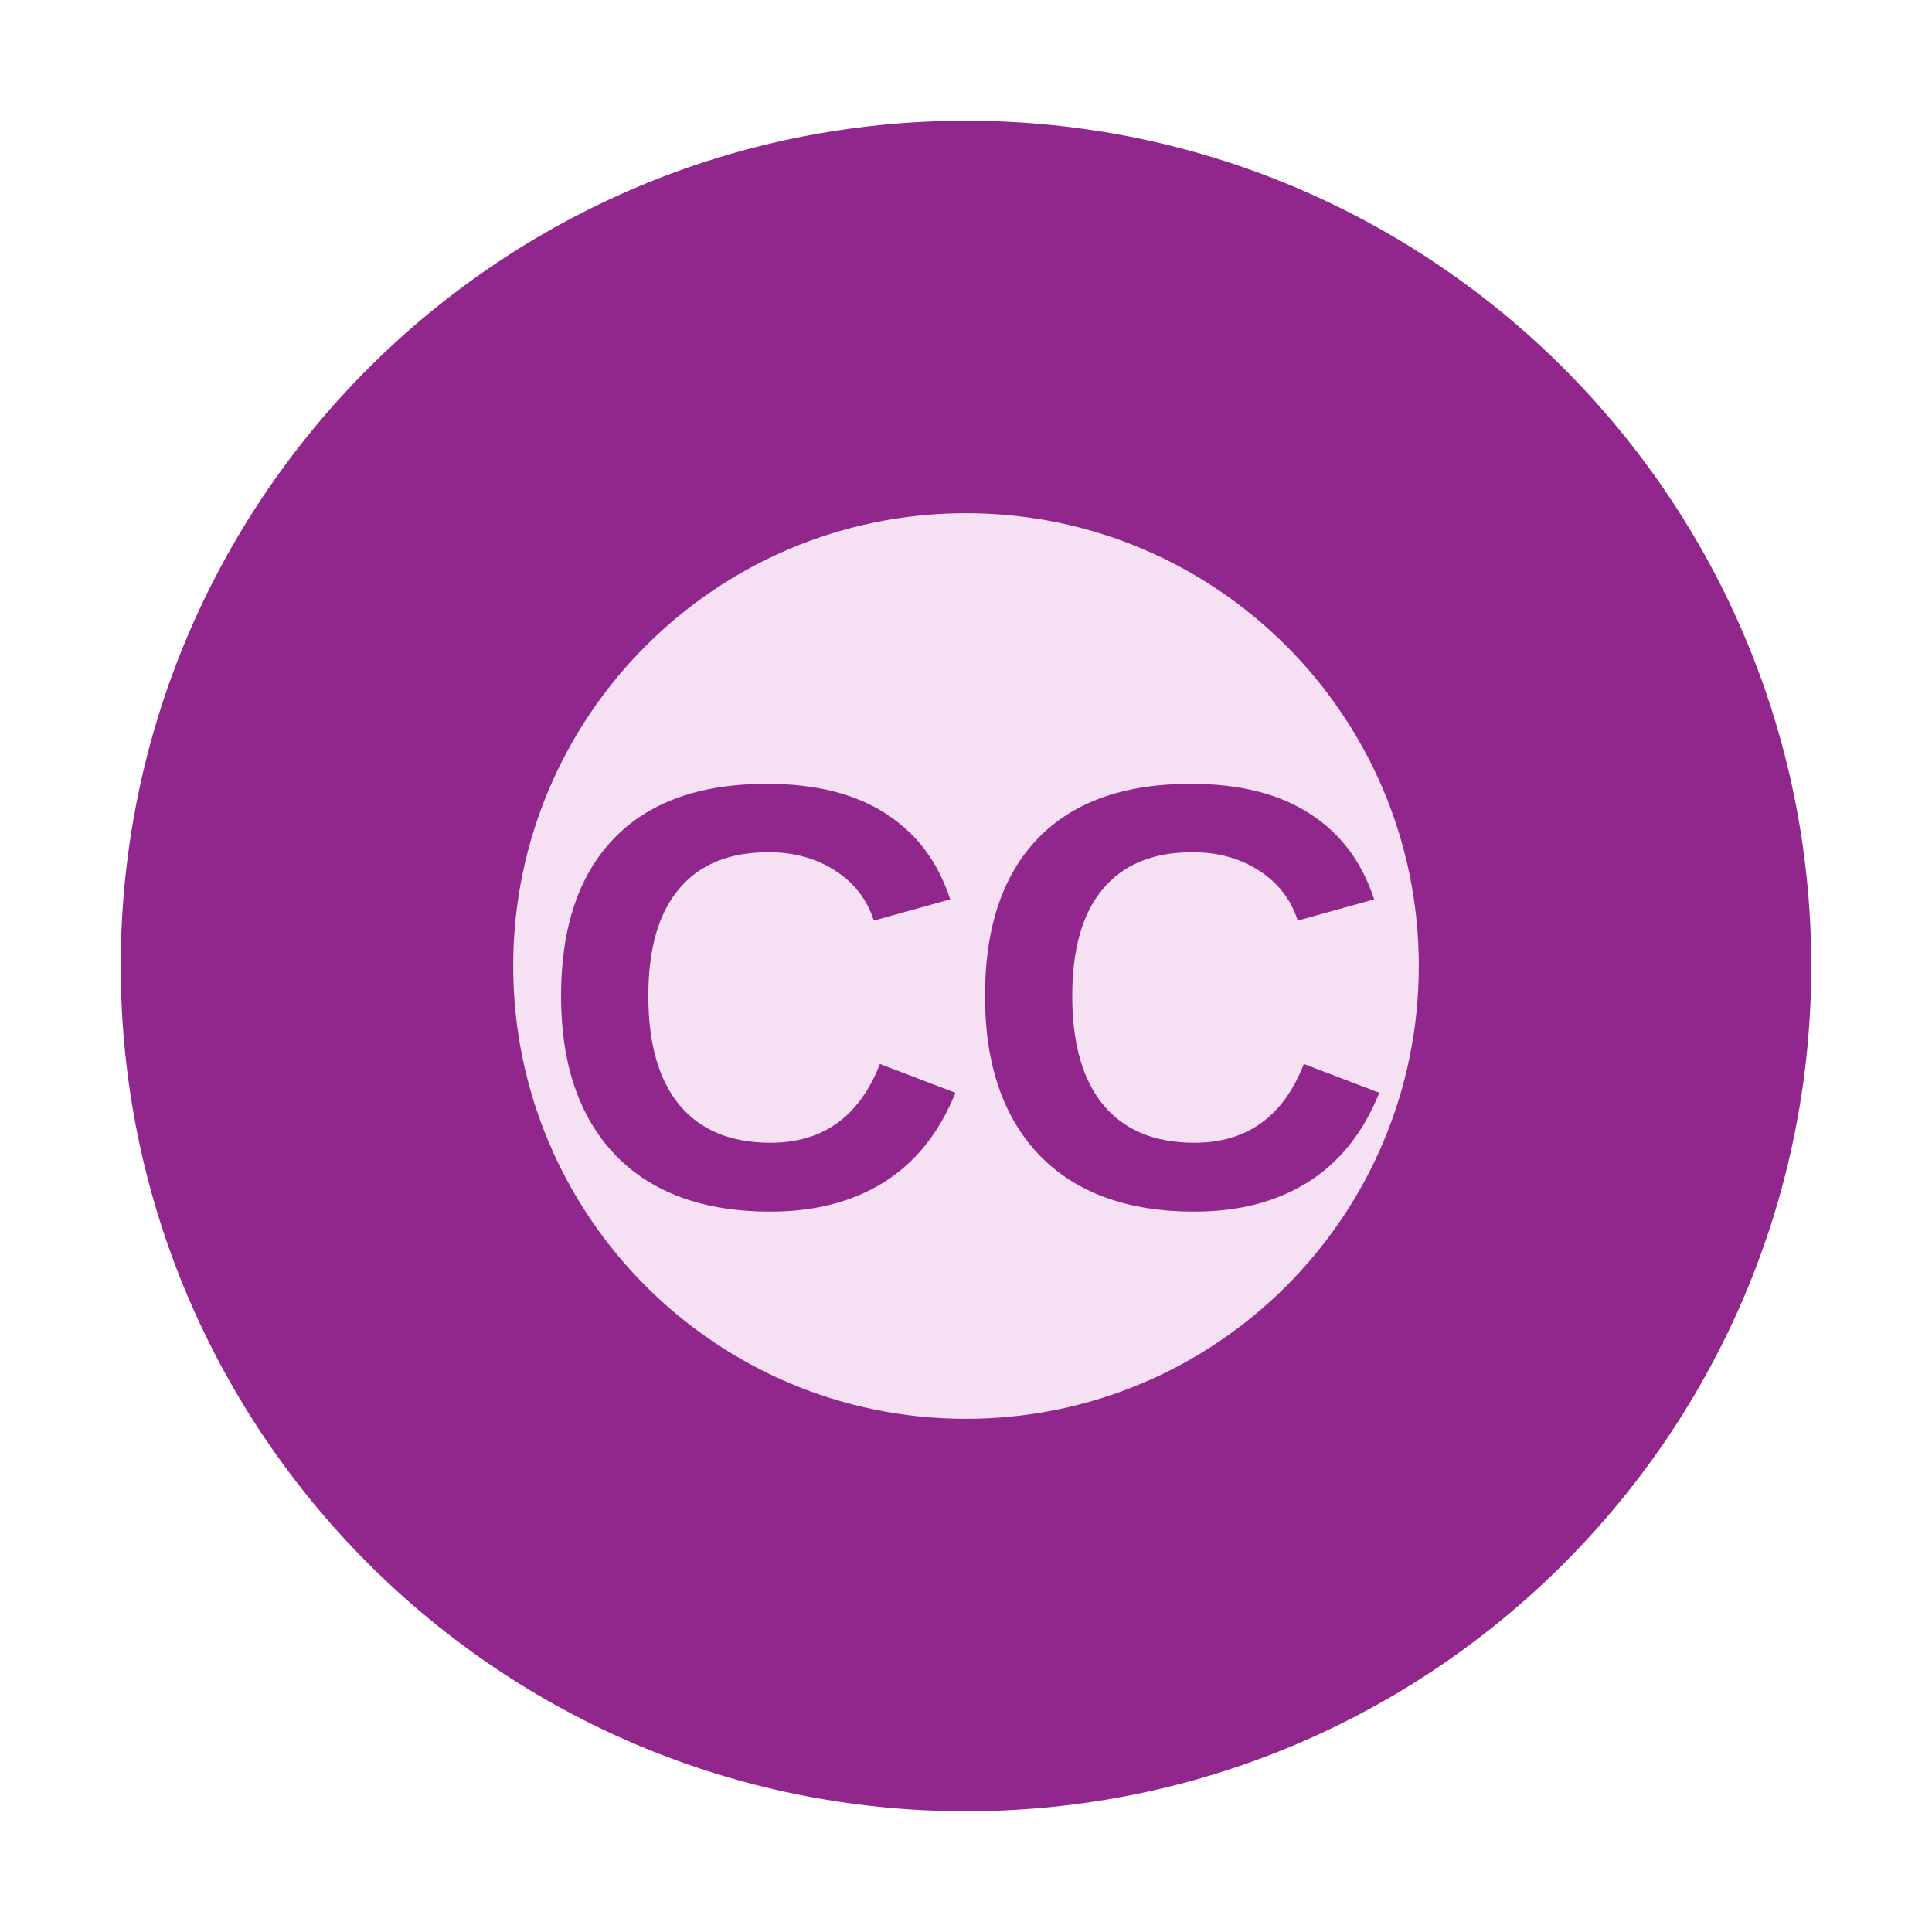
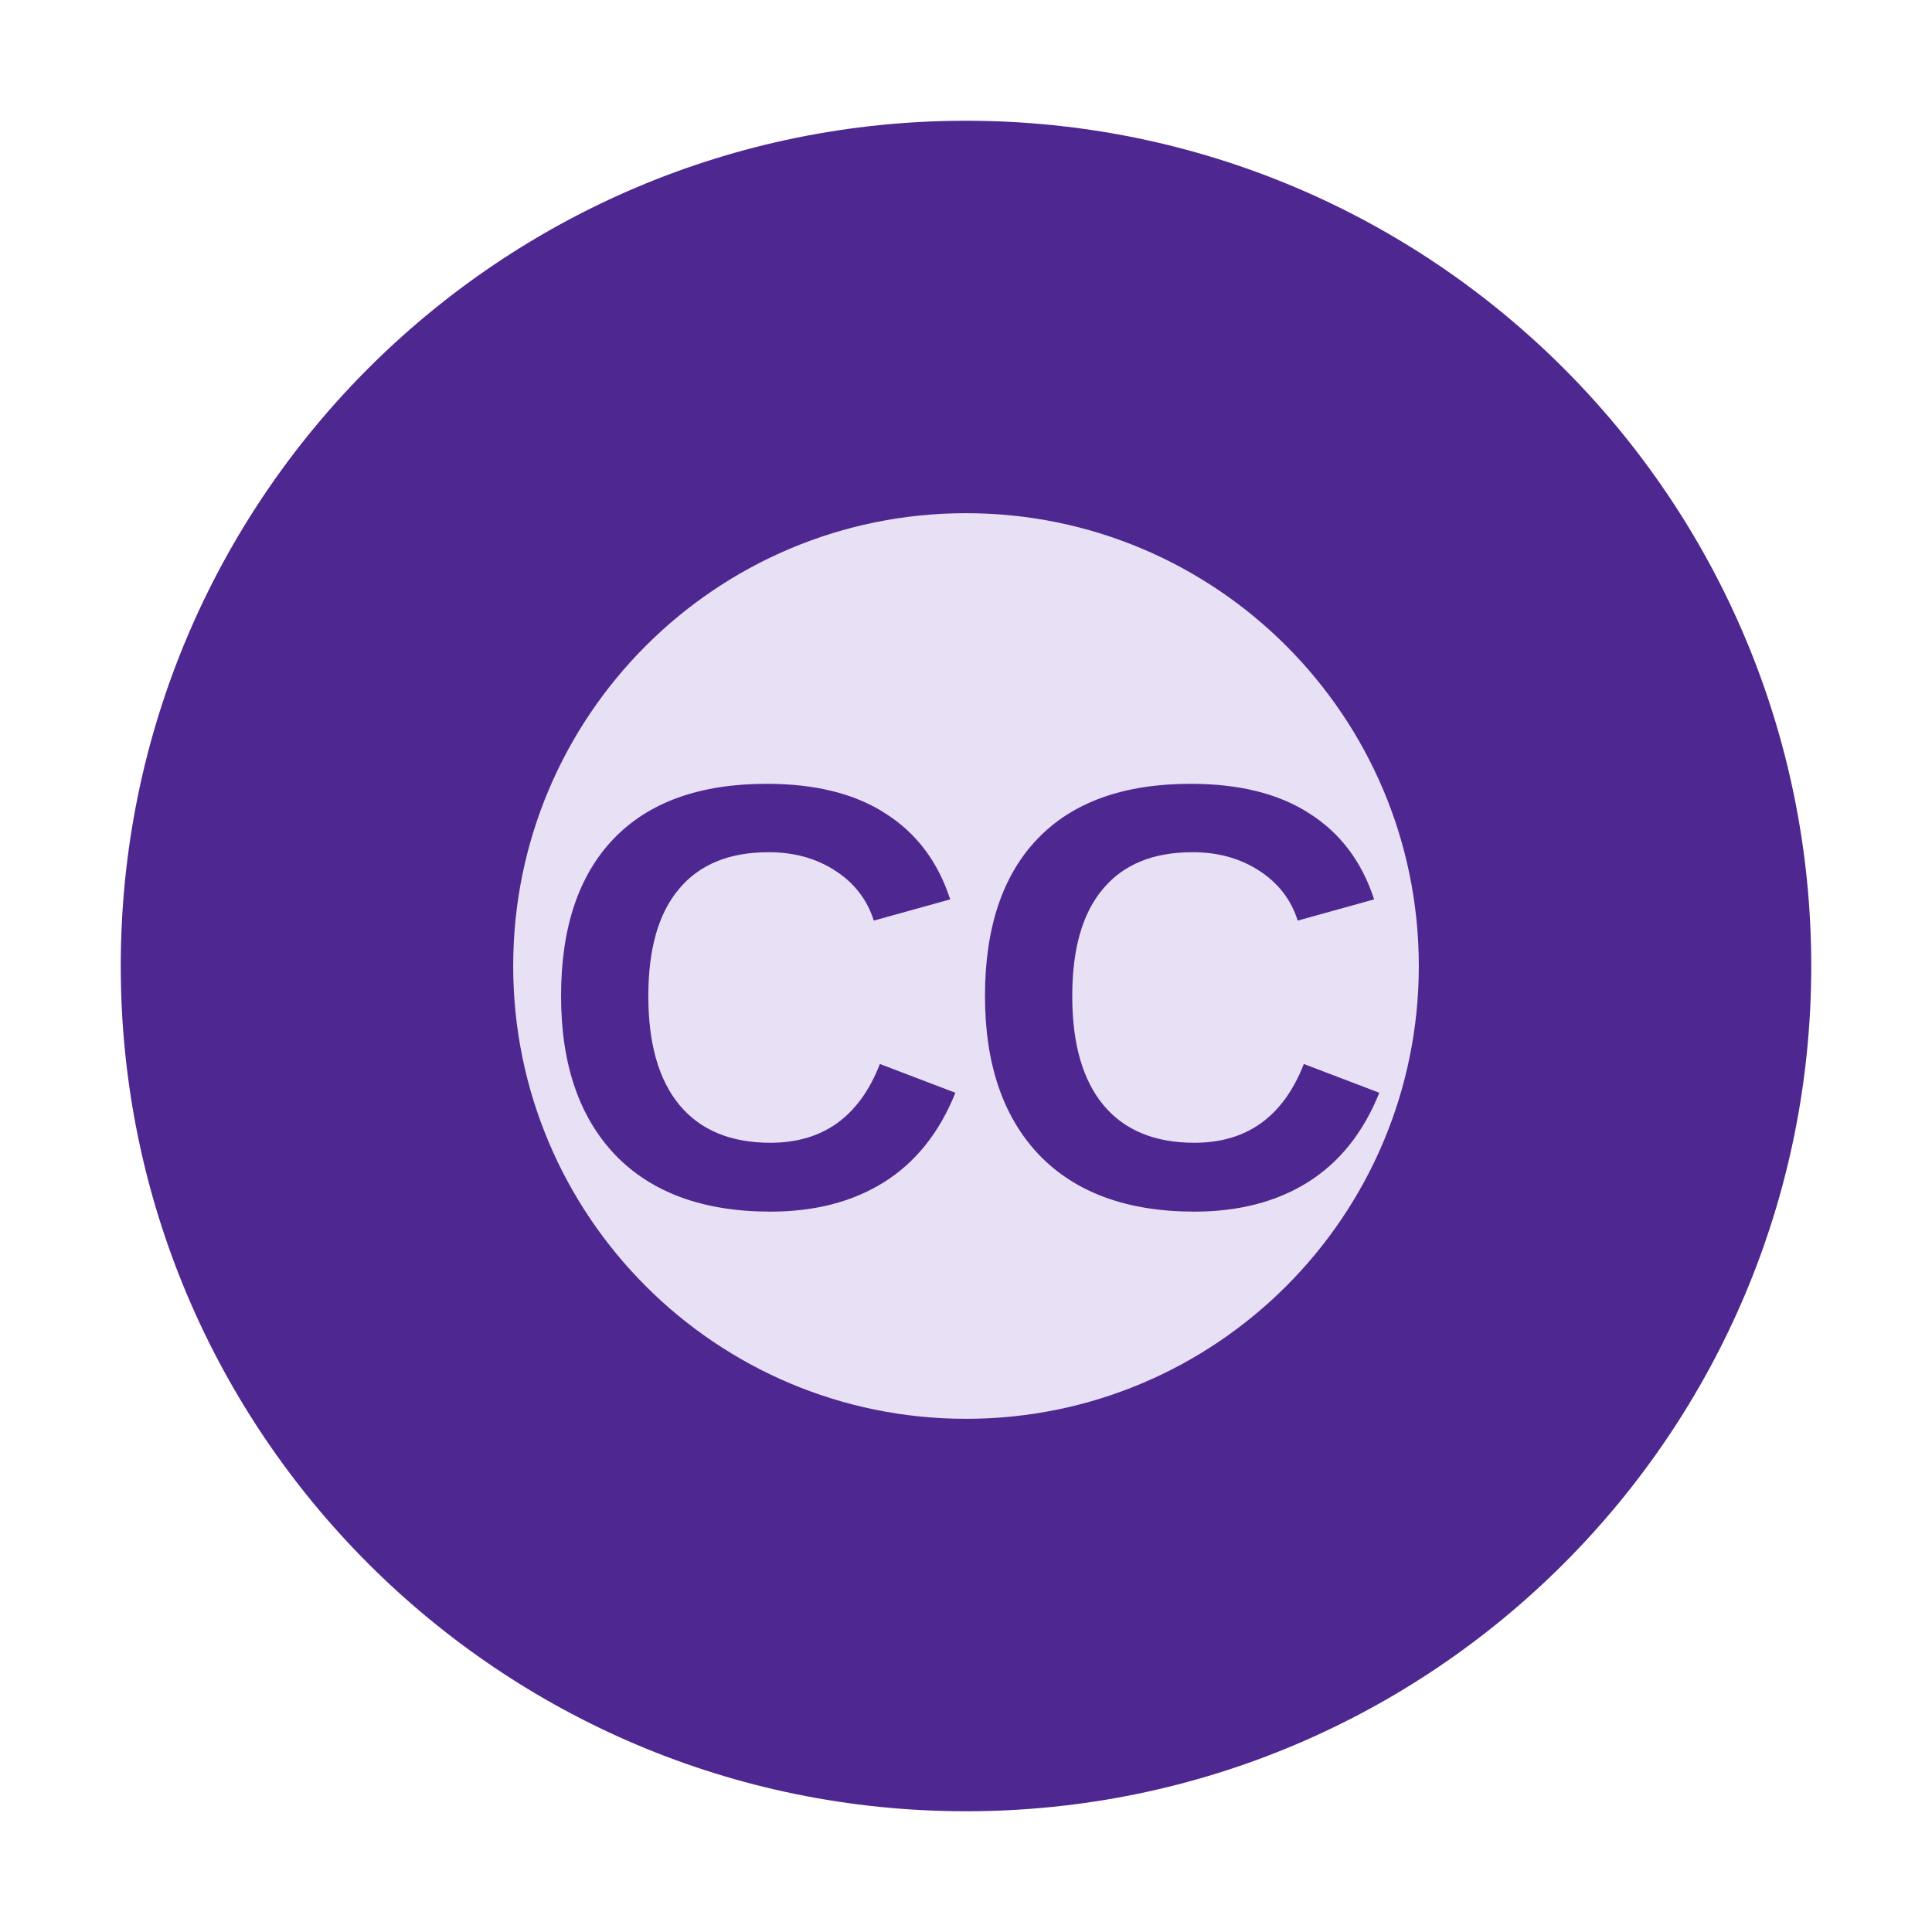
<svg xmlns="http://www.w3.org/2000/svg" viewBox="0 0 64 64" width="64" height="64" role="img" aria-label="CI / CD">
-   <g style="color:hsl(303 58% 36%)">
+   <g style="color:hsl(263 58% 36%)">
    <circle cx="32" cy="32" r="28" fill="currentColor" />
-     <circle cx="32" cy="32" r="15" fill="hsl(303 52% 92%)" />
+     <circle cx="32" cy="32" r="15" fill="hsl(263 52% 92%)" />
  </g>
-   <text x="32" y="33" text-anchor="middle" dominant-baseline="central" font-family="Montserrat, Arial, sans-serif" font-size="20" font-weight="600" letter-spacing="-0.4" fill="hsl(303 58% 36%)">CC</text>
+   <text x="32" y="33" text-anchor="middle" dominant-baseline="central" font-family="Montserrat, Arial, sans-serif" font-size="20" font-weight="600" letter-spacing="-0.4" fill="hsl(263 58% 36%)">CC</text>
</svg>
